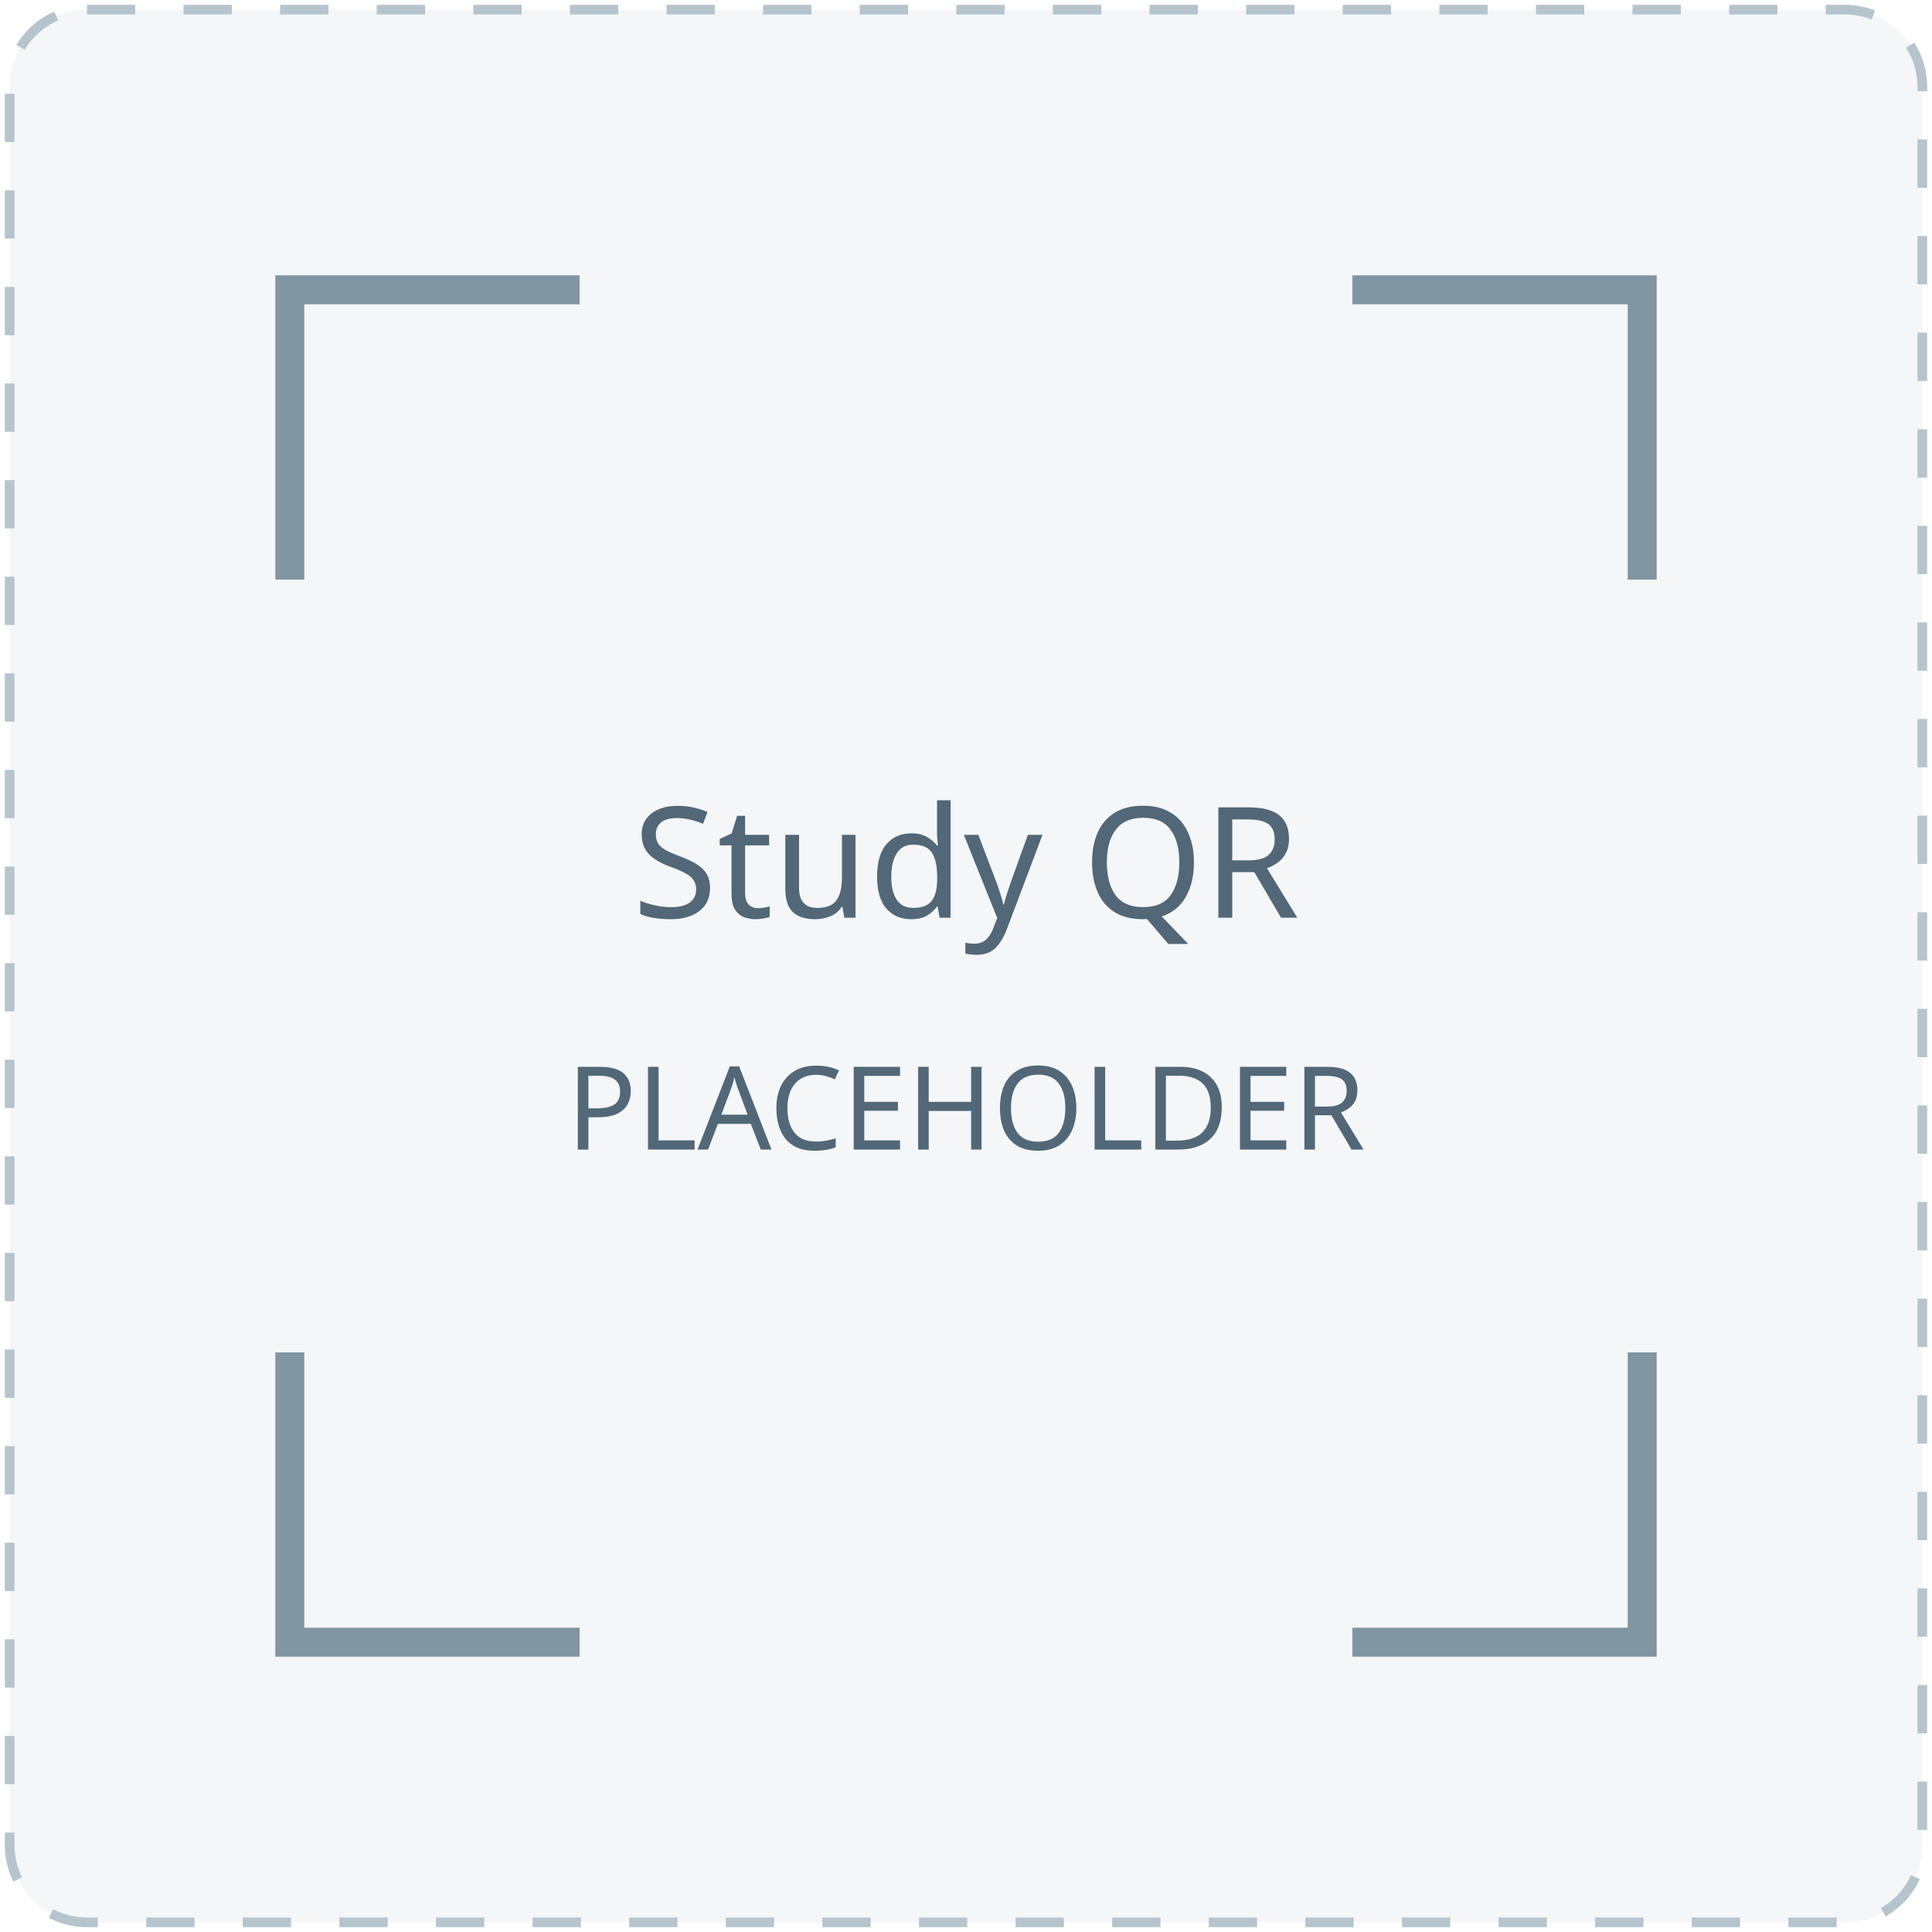
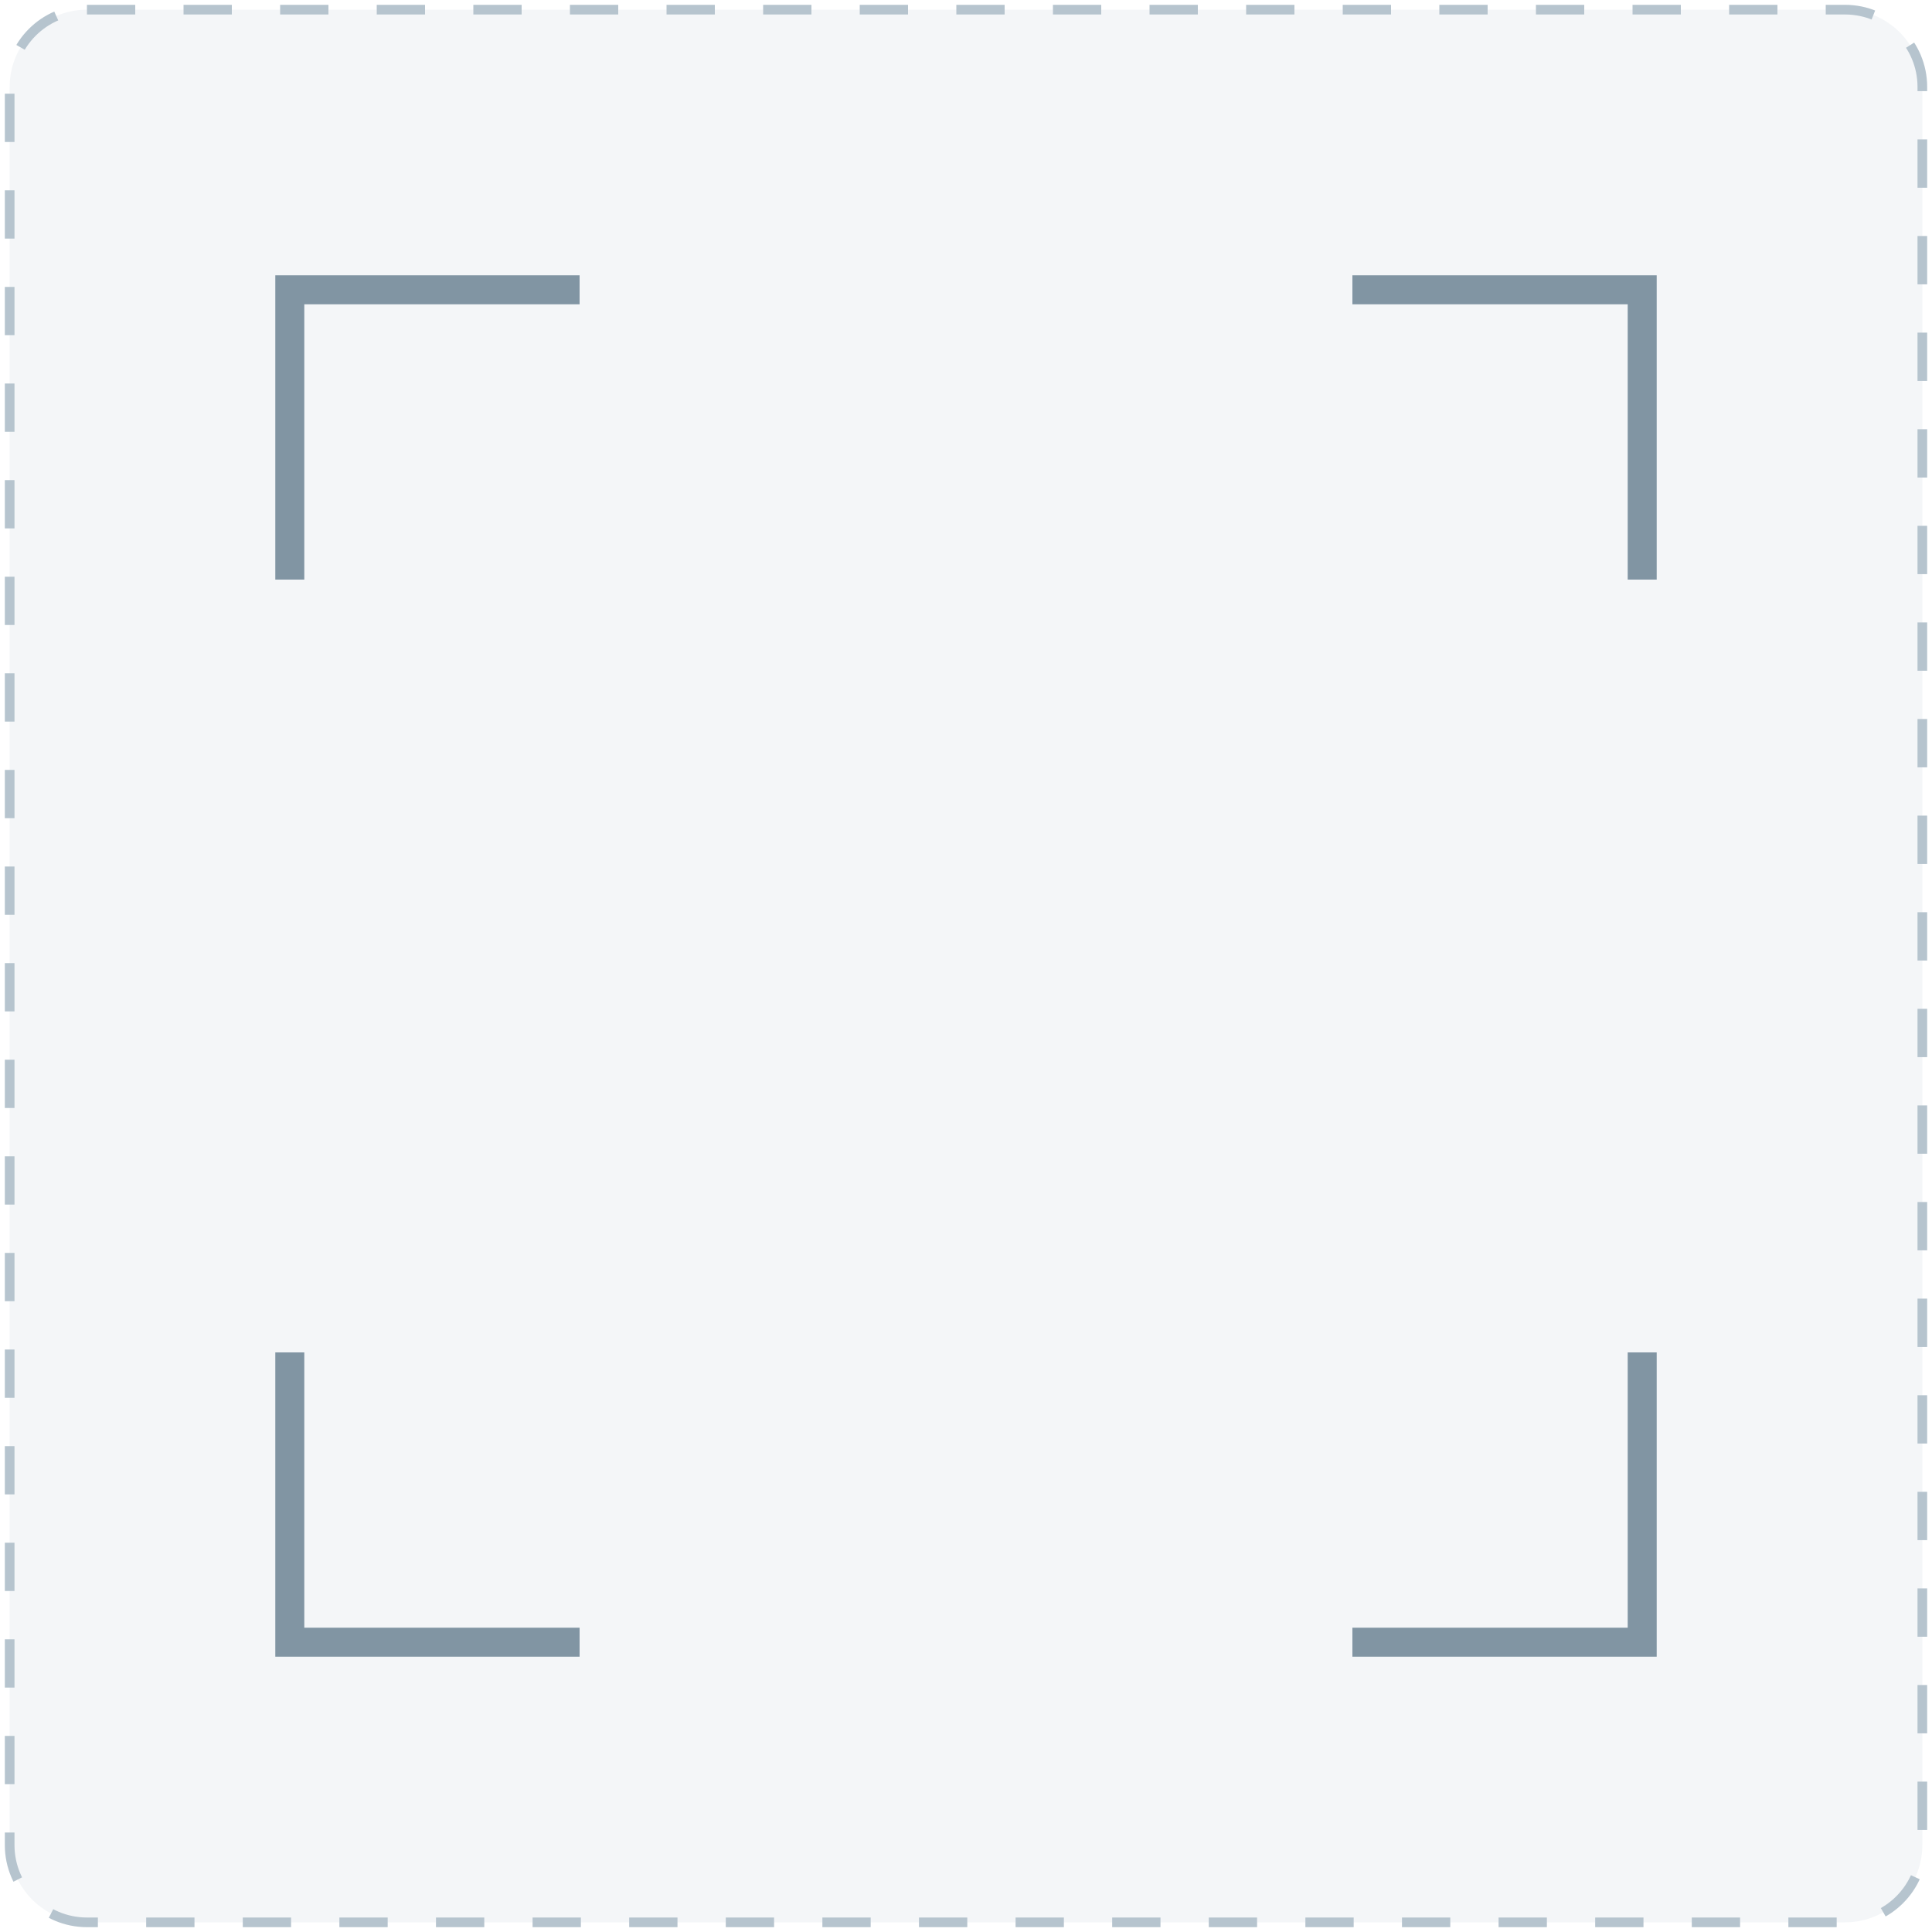
<svg xmlns="http://www.w3.org/2000/svg" width="200" height="200" viewBox="0 0 200 200">
  <rect x="1" y="1" width="198" height="198" rx="8" fill="#f4f6f8" stroke="#b6c4ce" stroke-dasharray="5 5" />
  <g fill="none" stroke="#8195a3" stroke-width="3">
    <path d="M30 60V30h30M140 30h30v30M170 140v30h-30M60 170H30v-30" />
  </g>
-   <text x="100" y="95" text-anchor="middle" font-family="sans-serif" font-size="16" fill="#526878">Study QR</text>
-   <text x="100" y="119" text-anchor="middle" font-family="sans-serif" font-size="12" fill="#526878">PLACEHOLDER</text>
</svg>
